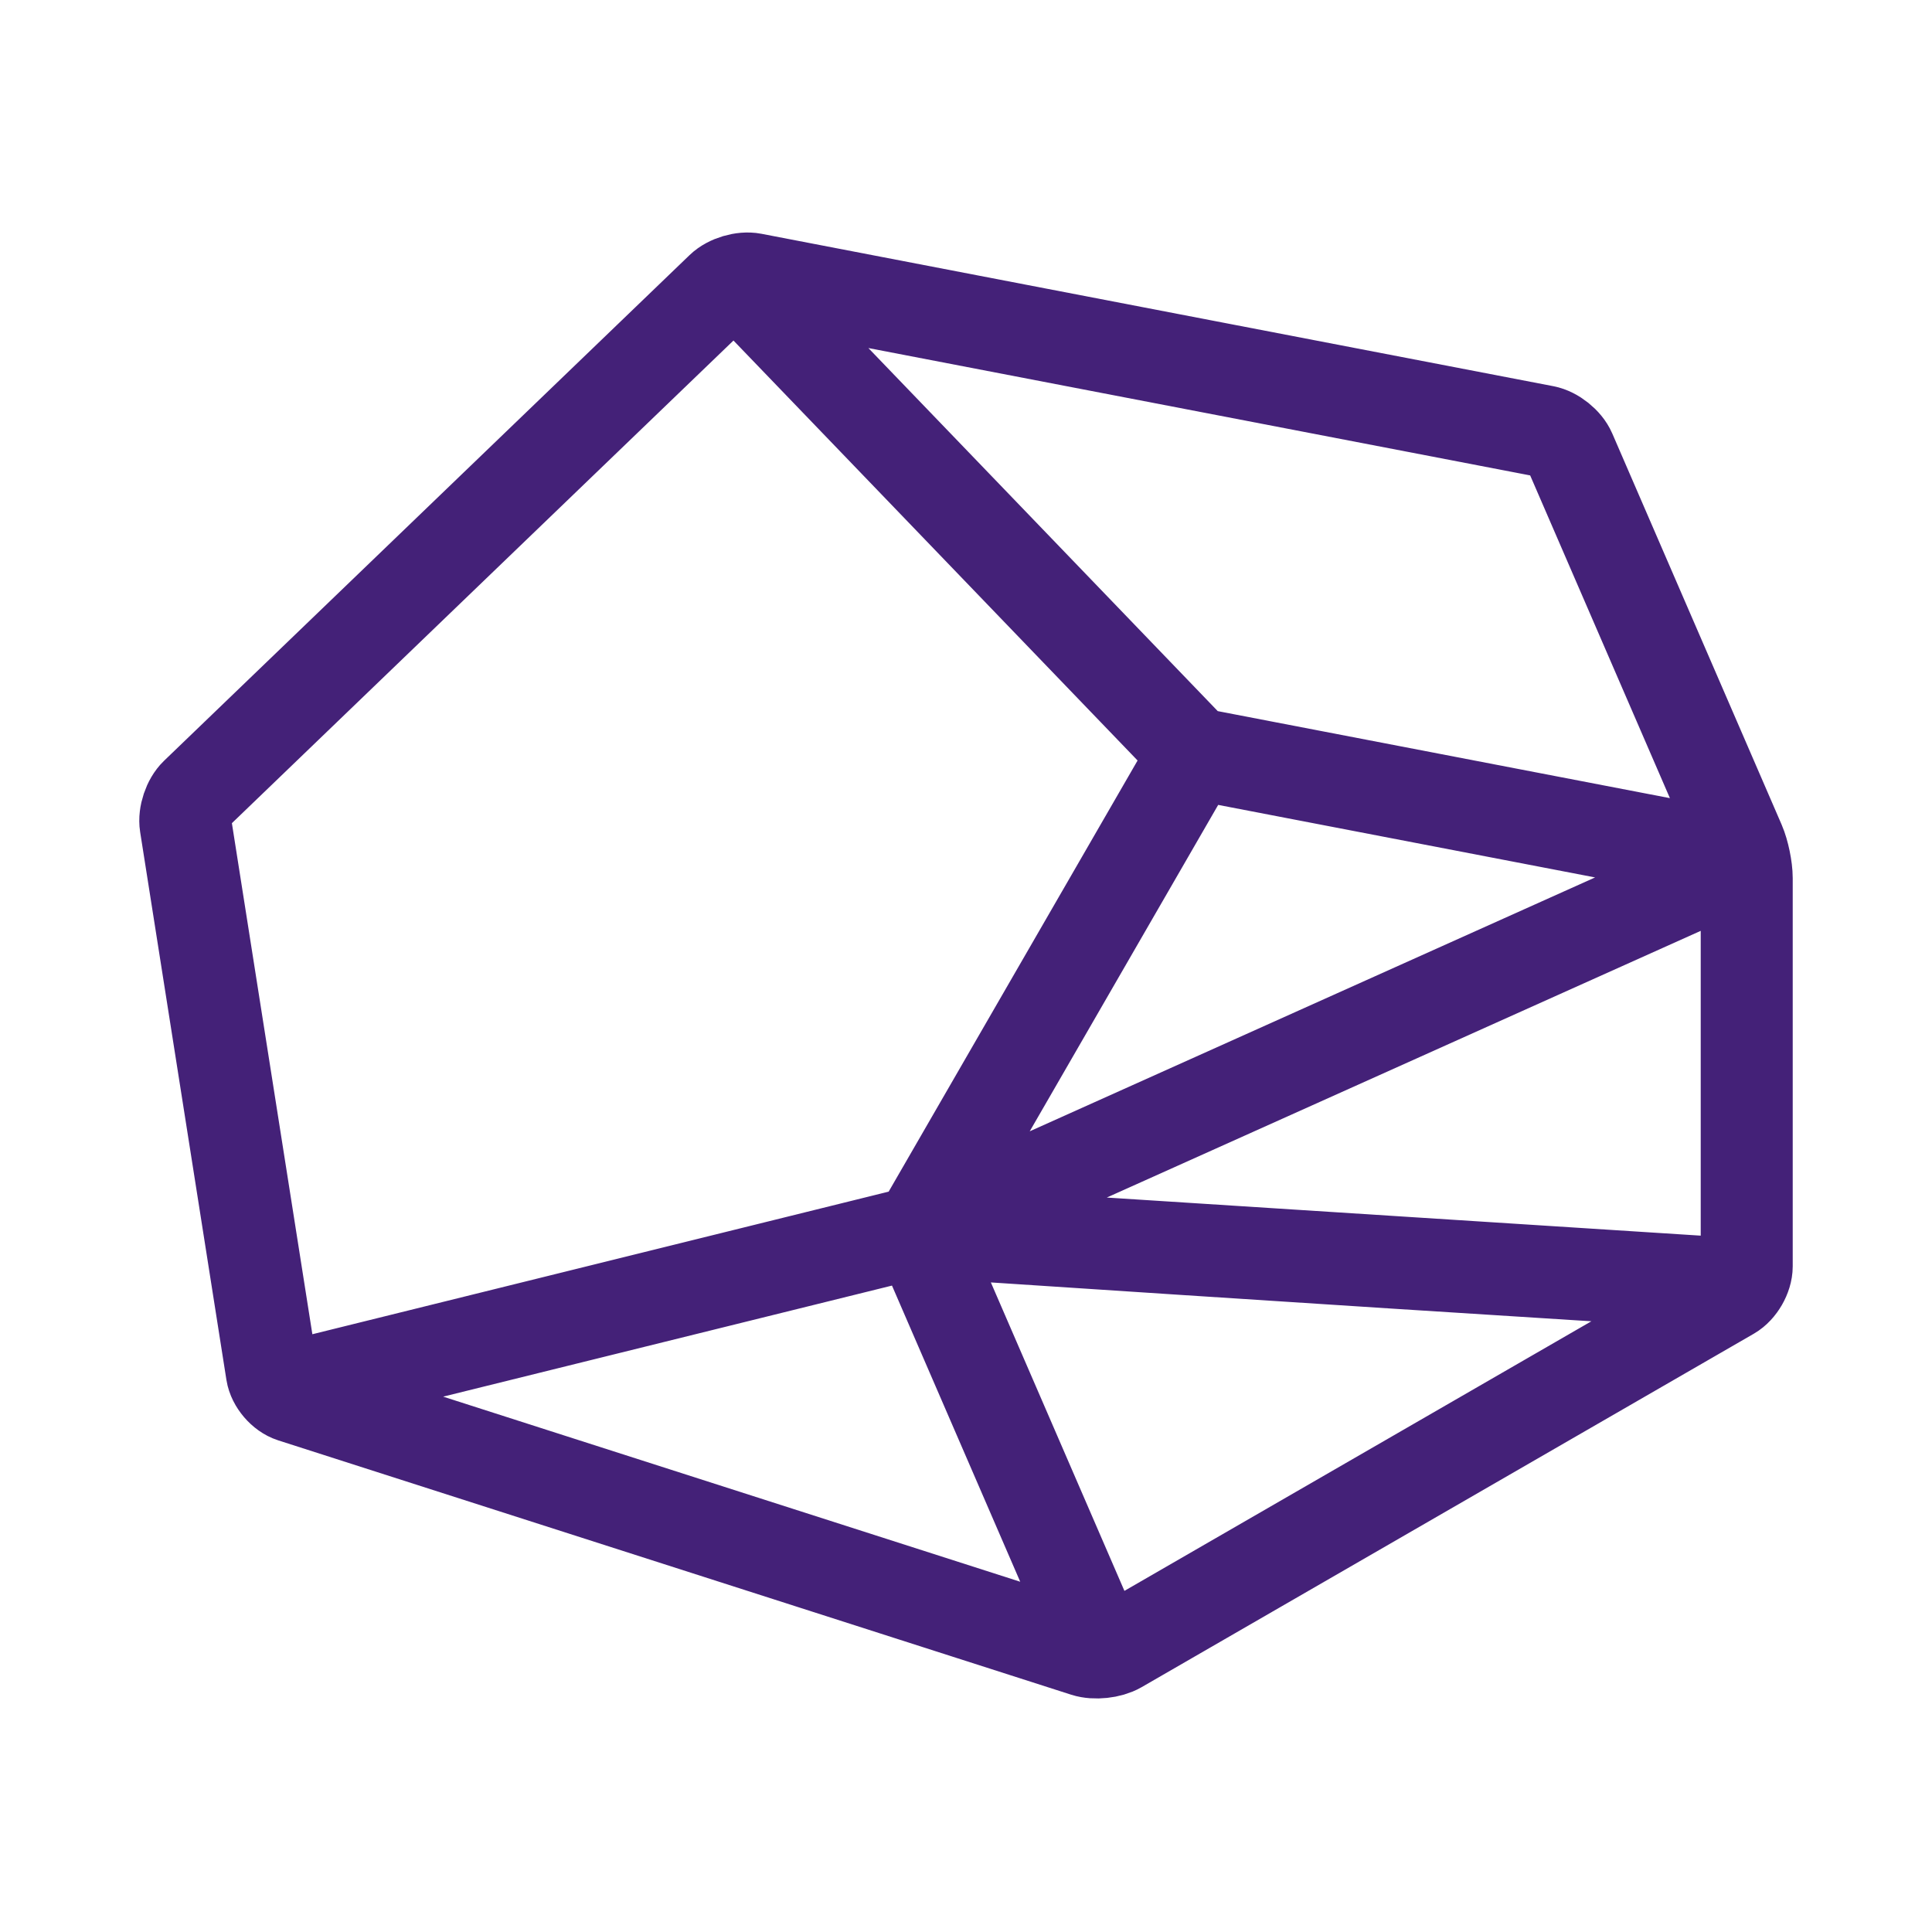
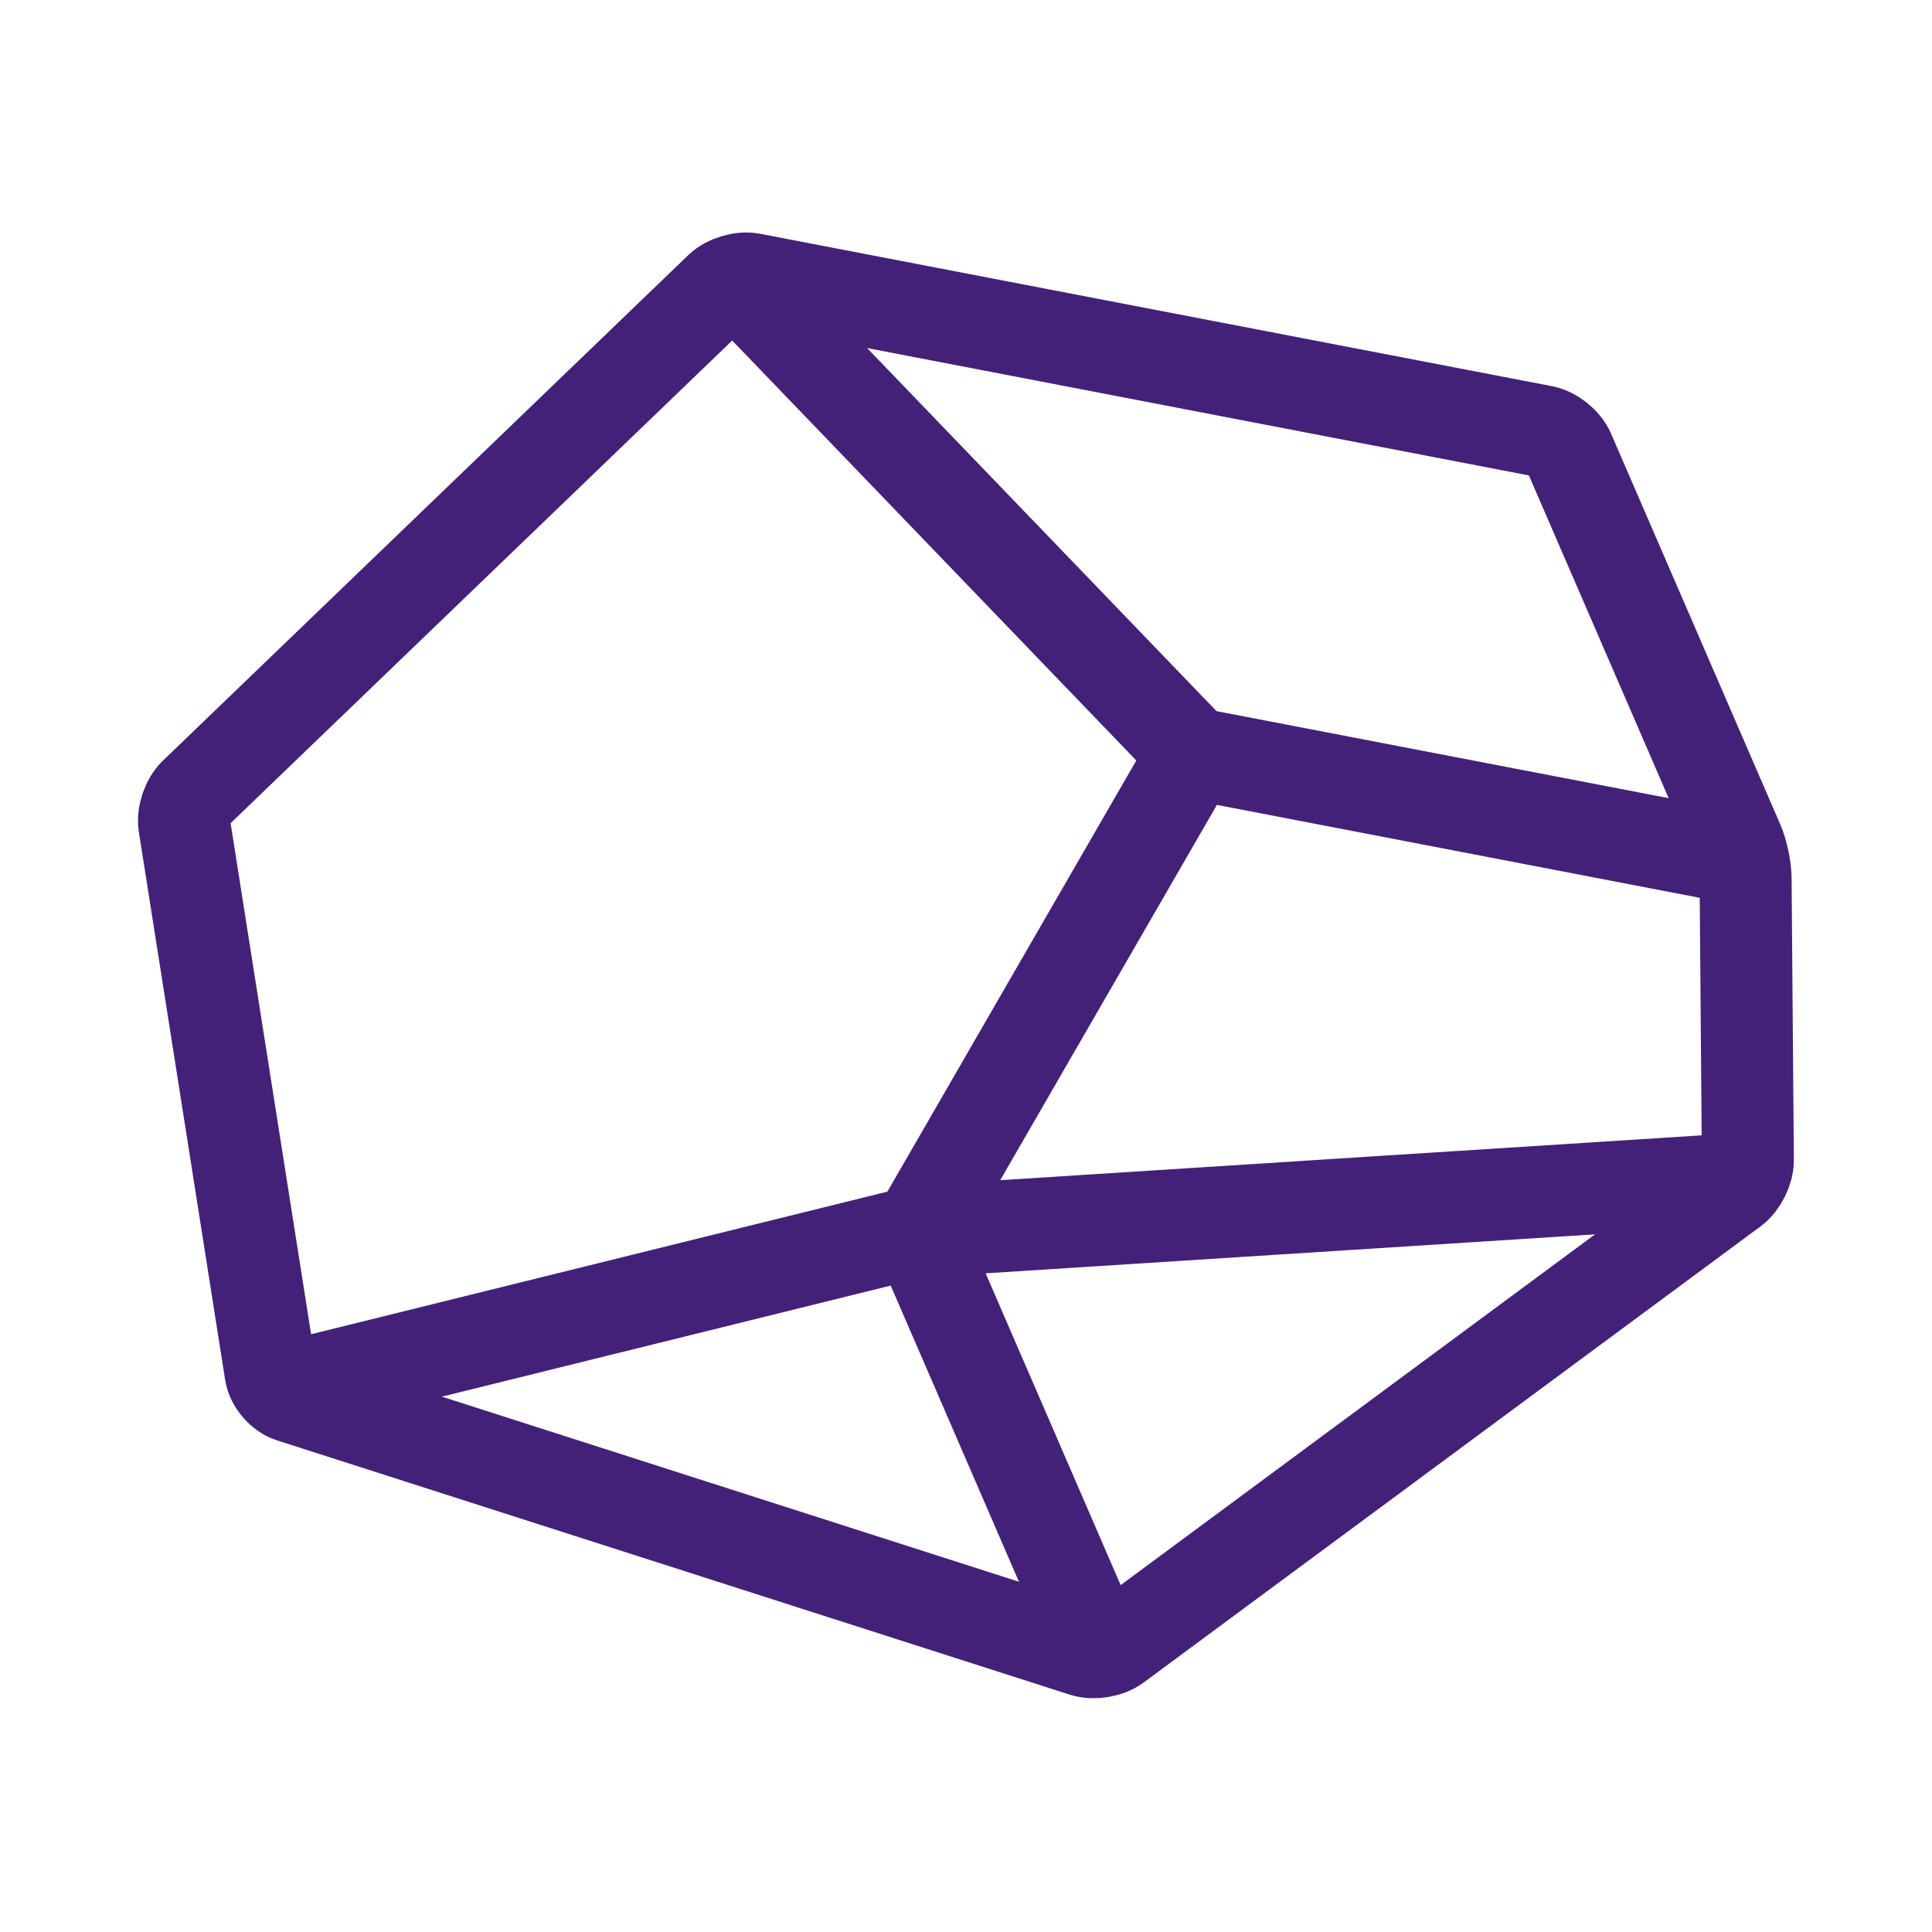
<svg xmlns="http://www.w3.org/2000/svg" style="isolation:isolate" viewBox="0 0 210 210" width="210" height="210">
  <defs>
-     <clipPath id="_clipPath_d0kJ88a46QcH7GWFnISCO2zMx72cAuDs">
+     <clipPath id="_clipPath_pHEFAYiaYzEajLluHV7xjABpZRP1SRNx">
      <rect width="210" height="210" />
    </clipPath>
  </defs>
-   <g clip-path="url(#_clipPath_d0kJ88a46QcH7GWFnISCO2zMx72cAuDs)">
+   <g clip-path="url(#_clipPath_pHEFAYiaYzEajLluHV7xjABpZRP1SRNx)">
    <g id="Group">
-       <path d=" M 20.172 89.655 L 29.55 149.212 C 29.722 150.303 30.715 151.462 31.766 151.799 L 117.957 179.445 C 119.008 179.782 120.637 179.607 121.593 179.056 L 188.129 140.641 C 189.085 140.089 189.861 138.745 189.861 137.641 L 189.861 95.453 C 189.861 94.349 189.505 92.631 189.066 91.618 L 170.656 49.1 C 170.217 48.087 168.981 47.096 167.897 46.887 L 81.825 30.322 C 80.741 30.114 79.215 30.566 78.42 31.331 L 21.302 86.293 C 20.507 87.058 20.001 88.565 20.172 89.655 Z  M 81.248 31.386 L 128.474 80.465 L 129.861 81.906 L 128.474 80.465 L 81.248 31.386 L 79.861 29.944 L 81.248 31.386 Z  M 31.803 150.708 L 97.92 134.348 L 99.861 133.868 L 97.92 134.348 L 31.803 150.708 L 29.861 151.188 L 31.803 150.708 Z  M 188.037 94.272 L 101.686 133.048 L 99.861 133.868 L 101.686 133.048 L 188.037 94.272 L 189.861 93.453 L 188.037 94.272 Z  M 128.861 83.638 L 100.861 132.135 L 99.861 133.868 L 100.861 132.135 L 128.861 83.638 L 129.861 81.906 L 128.861 83.638 Z  M 100.656 135.703 L 119.066 178.22 L 119.861 180.056 L 119.066 178.22 L 100.656 135.703 L 99.861 133.868 L 100.656 135.703 Z  M 101.857 133.999 C 139.138 136.464 169.148 138.399 187.865 139.521 C 188.967 139.587 188.967 139.584 187.865 139.513 L 101.857 133.996 C 100.756 133.925 100.755 133.927 101.857 133.999 Z  M 131.825 82.284 L 187.897 93.075 L 189.861 93.453 L 187.897 93.075 L 131.825 82.284 L 129.861 81.906 L 131.825 82.284 Z " fill-rule="evenodd" fill="none" vector-effect="scaling-stroke" stroke-width="10" stroke="rgb(68,33,120)" stroke-linejoin="miter" stroke-linecap="square" stroke-miterlimit="3" />
+       <path d=" M 20.033 89.655 L 29.411 149.212 C 29.583 150.303 30.576 151.462 31.627 151.799 L 117.818 179.445 C 118.869 179.782 120.443 179.523 121.331 178.866 L 188.392 129.283 C 189.279 128.627 189.993 127.198 189.984 126.094 L 189.738 95.453 C 189.73 94.349 189.366 92.631 188.928 91.618 L 170.517 49.1 C 170.078 48.087 168.842 47.096 167.758 46.887 L 81.686 30.322 C 80.602 30.114 79.077 30.566 78.281 31.331 L 21.164 86.293 C 20.368 87.058 19.862 88.565 20.033 89.655 Z  M 81.109 31.386 L 128.336 80.465 L 129.722 81.906 L 128.336 80.465 L 81.109 31.386 L 79.722 29.944 L 81.109 31.386 Z  M 31.664 150.708 L 97.781 134.348 L 99.722 133.868 L 97.781 134.348 L 31.664 150.708 L 29.722 151.188 L 31.664 150.708 Z  M 128.722 83.638 L 100.722 132.135 L 99.722 133.868 L 100.722 132.135 L 128.722 83.638 L 129.722 81.906 L 128.722 83.638 Z  M 100.517 135.703 L 118.928 178.22 L 119.722 180.056 L 118.928 178.22 L 100.517 135.703 L 99.722 133.868 L 100.517 135.703 Z  M 101.718 133.74 L 188.004 128.222 L 190 128.094 L 188.004 128.222 L 101.718 133.74 L 99.722 133.868 L 101.718 133.74 Z  M 131.686 82.284 L 187.758 93.075 L 189.722 93.453 L 187.758 93.075 L 131.686 82.284 L 129.722 81.906 L 131.686 82.284 Z " fill-rule="evenodd" fill="none" stroke-width="10" stroke="rgb(68,33,120)" stroke-linejoin="miter" stroke-linecap="square" stroke-miterlimit="3" />
    </g>
  </g>
</svg>
